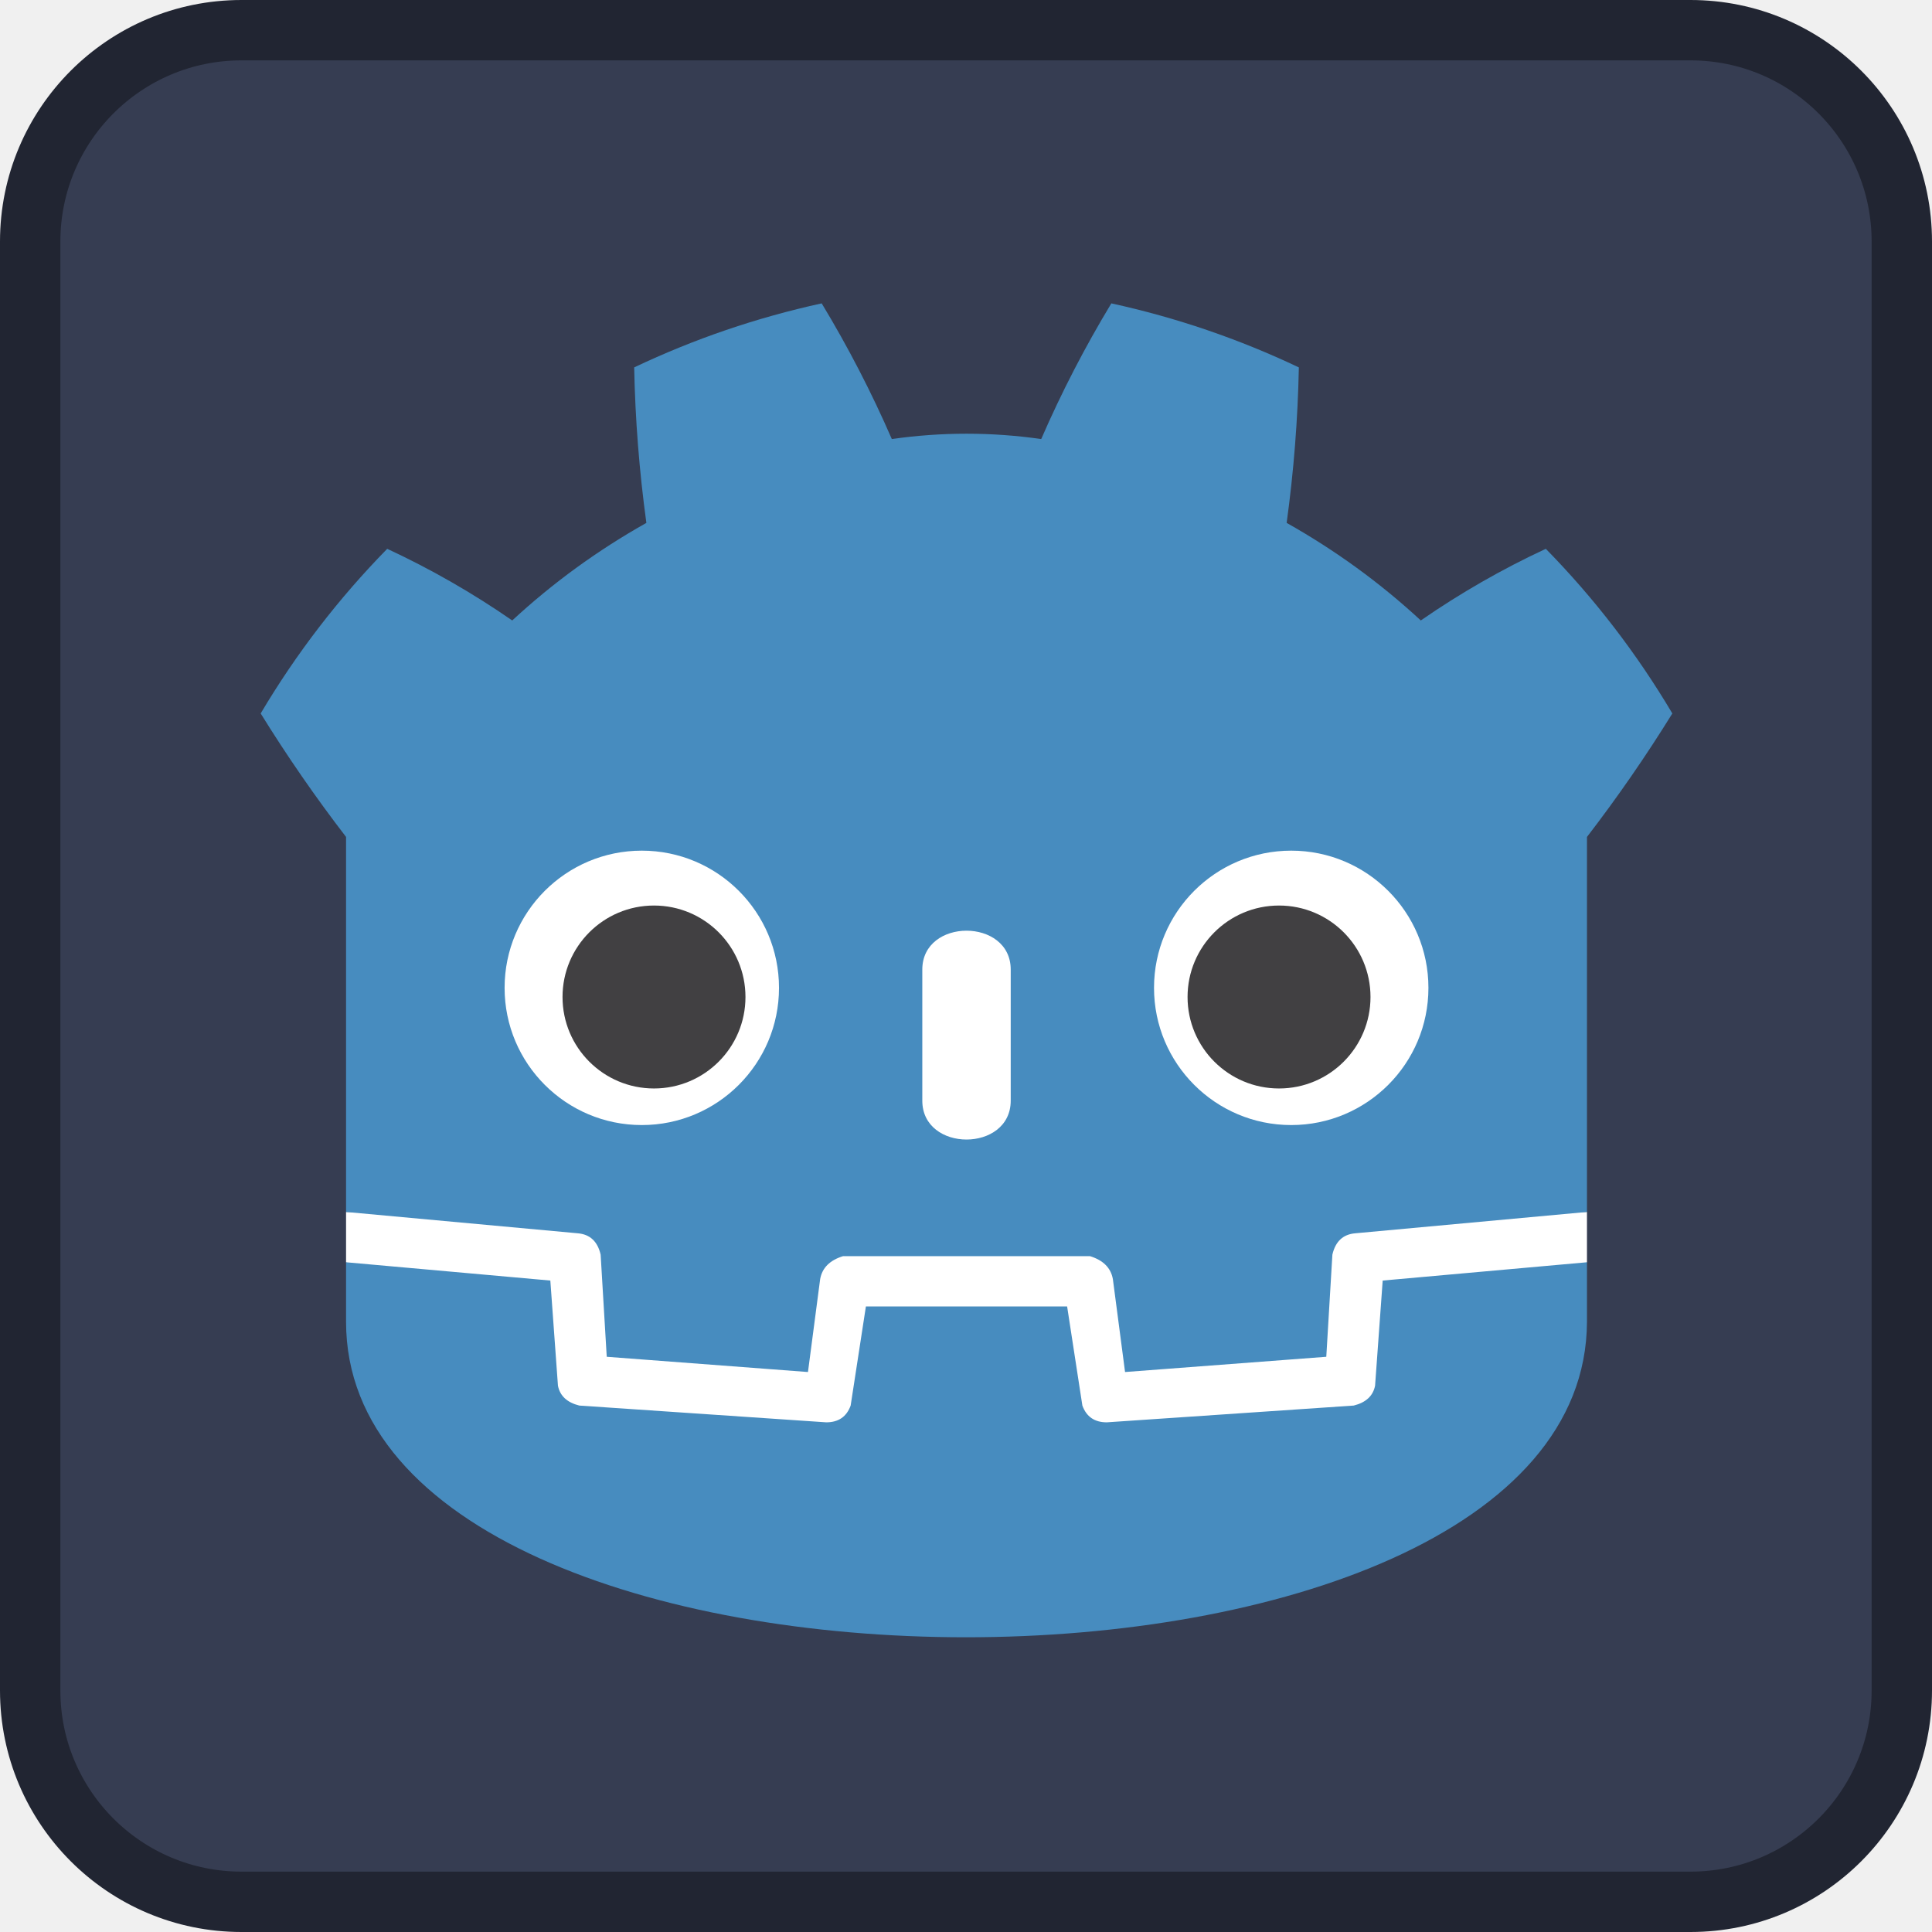
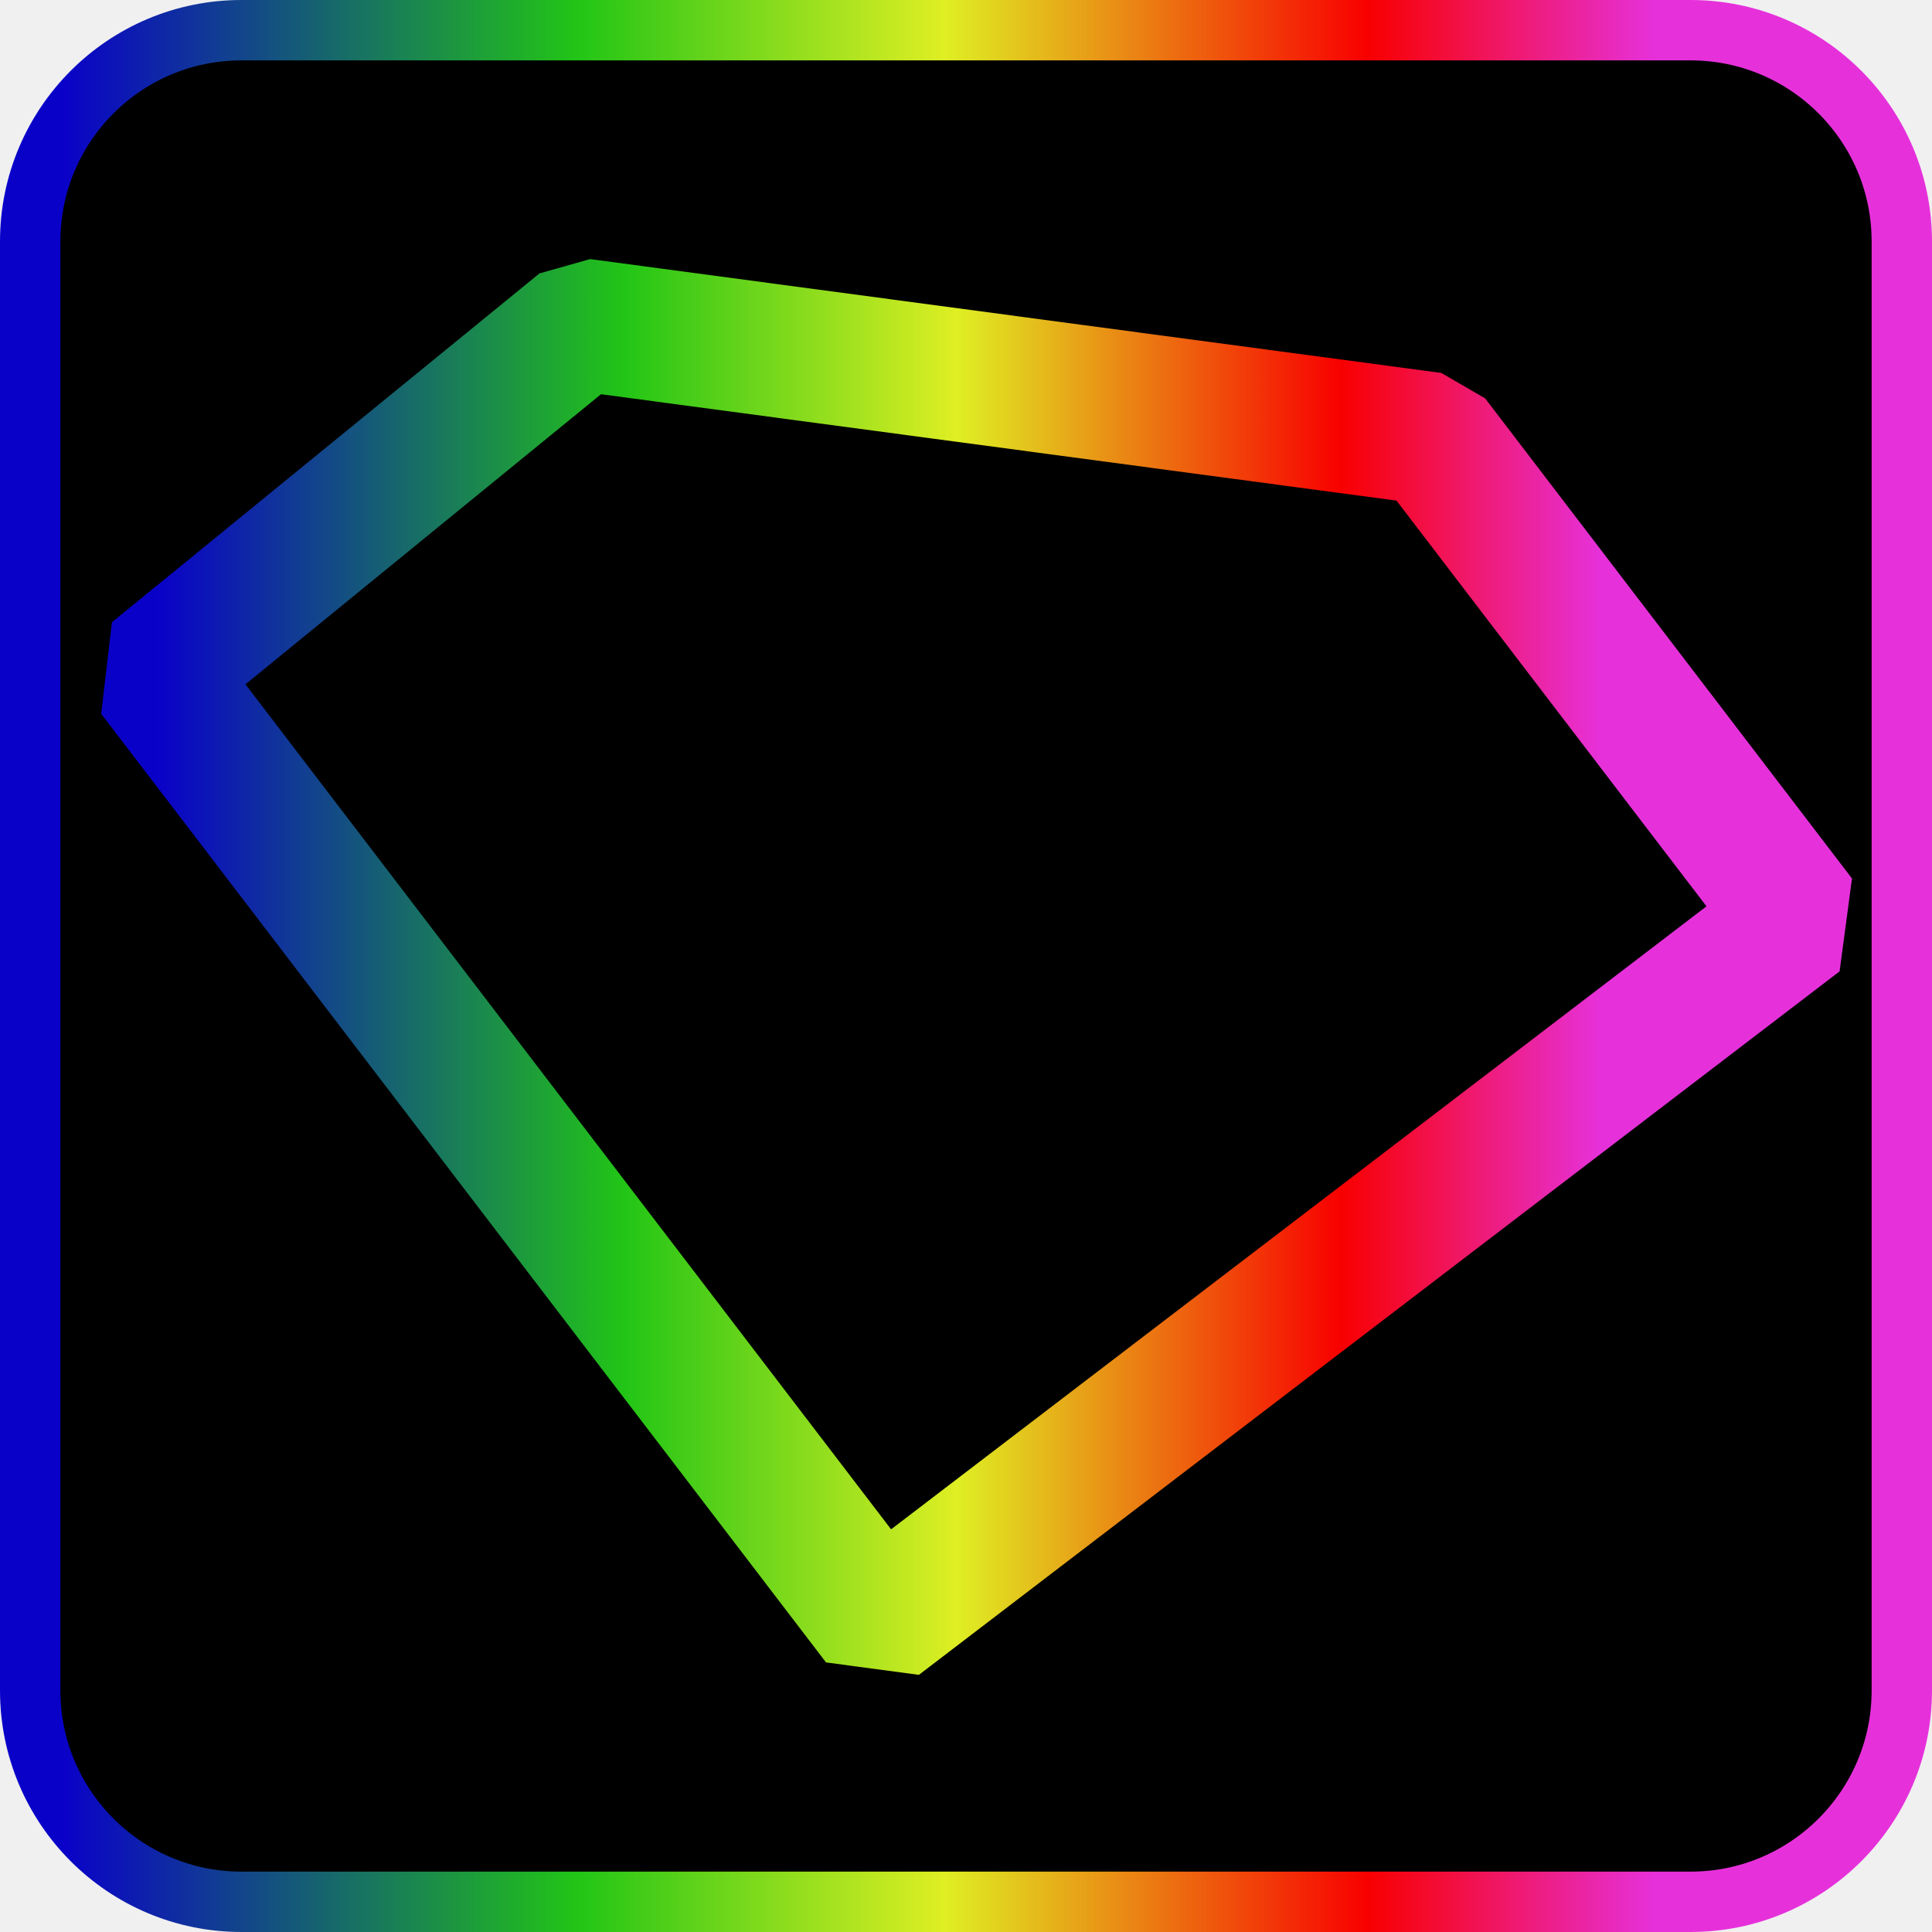
- <svg xmlns="http://www.w3.org/2000/svg" width="128" height="128">
-   <rect width="124" height="124" x="2" y="2" fill="#363d52" stroke="#212532" stroke-width="4" rx="14" />
-   <g fill="#fff" transform="translate(12.322 12.322)scale(.101)">
-     <path d="M105 673v33q407 354 814 0v-33z" />
-     <path fill="#478cbf" d="m105 673 152 14q12 1 15 14l4 67 132 10 8-61q2-11 15-15h162q13 4 15 15l8 61 132-10 4-67q3-13 15-14l152-14V427q30-39 56-81-35-59-83-108-43 20-82 47-40-37-88-64 7-51 8-102-59-28-123-42-26 43-46 89-49-7-98 0-20-46-46-89-64 14-123 42 1 51 8 102-48 27-88 64-39-27-82-47-48 49-83 108 26 42 56 81zm0 33v39c0 276 813 276 814 0v-39l-134 12-5 69q-2 10-14 13l-162 11q-12 0-16-11l-10-65H446l-10 65q-4 11-16 11l-162-11q-12-3-14-13l-5-69z" />
-     <path d="M483 600c0 34 58 34 58 0v-86c0-34-58-34-58 0z" />
-     <circle cx="725" cy="526" r="90" />
-     <circle cx="299" cy="526" r="90" />
-   </g>
-   <g fill="#414042" transform="translate(12.322 12.322)scale(.101)">
-     <circle cx="307" cy="532" r="60" />
-     <circle cx="717" cy="532" r="60" />
-   </g>
+ <svg xmlns="http://www.w3.org/2000/svg" xmlns:xlink="http://www.w3.org/1999/xlink" width="128" height="128" version="1.1" id="svg6">
+   <defs id="defs6">
+     <linearGradient id="linearGradient2">
+       <stop style="stop-color:#e631db;stop-opacity:1;" offset="0.143" id="stop7" />
+       <stop style="stop-color:#f80000;stop-opacity:1;" offset="0.292" id="stop8" />
+       <stop style="stop-color:#dfef23;stop-opacity:1;" offset="0.511" id="stop9" />
+       <stop style="stop-color:#22c516;stop-opacity:1;" offset="0.701" id="stop10" />
+       <stop style="stop-color:#0a01c9;stop-opacity:1;" offset="0.968" id="stop12" />
+     </linearGradient>
+     <linearGradient xlink:href="#linearGradient2-1" id="linearGradient3" x1="68.267" y1="172.993" x2="29.422" y2="172.993" gradientUnits="userSpaceOnUse" spreadMethod="reflect" gradientTransform="matrix(2.986086,0,0,2.986086,-81.1526,-452.5066)" />
+     <linearGradient id="linearGradient2-1">
+       <stop style="stop-color:#e631db;stop-opacity:1;" offset="0.143" id="stop2" />
+       <stop style="stop-color:#f80000;stop-opacity:1;" offset="0.292" id="stop6" />
+       <stop style="stop-color:#dfef23;stop-opacity:1;" offset="0.511" id="stop11" />
+       <stop style="stop-color:#22c516;stop-opacity:1;" offset="0.701" id="stop5" />
+       <stop style="stop-color:#0a01c9;stop-opacity:1;" offset="0.968" id="stop3" />
+     </linearGradient>
+     <linearGradient xlink:href="#linearGradient2" id="linearGradient14" x1="128" y1="64" x2="1.8253226e-05" y2="64" gradientUnits="userSpaceOnUse" />
+   </defs>
+   <rect width="124" height="124" x="2" y="2" fill="#363d52" stroke="#212532" stroke-width="4" rx="14" id="rect1" style="fill:#000000;fill-opacity:1;stroke:url(#linearGradient14);stroke-opacity:1" />
+   <path style="fill:none;stroke:url(#linearGradient3);stroke-width:8.779;stroke-linecap:round;stroke-linejoin:bevel;stroke-dasharray:none;stroke-opacity:1;paint-order:stroke fill markers" d="M 38.516,21.516 94.906,29.058 119.212,60.869 58.214,107.475 10.192,44.624 Z" id="path1" />
</svg>
